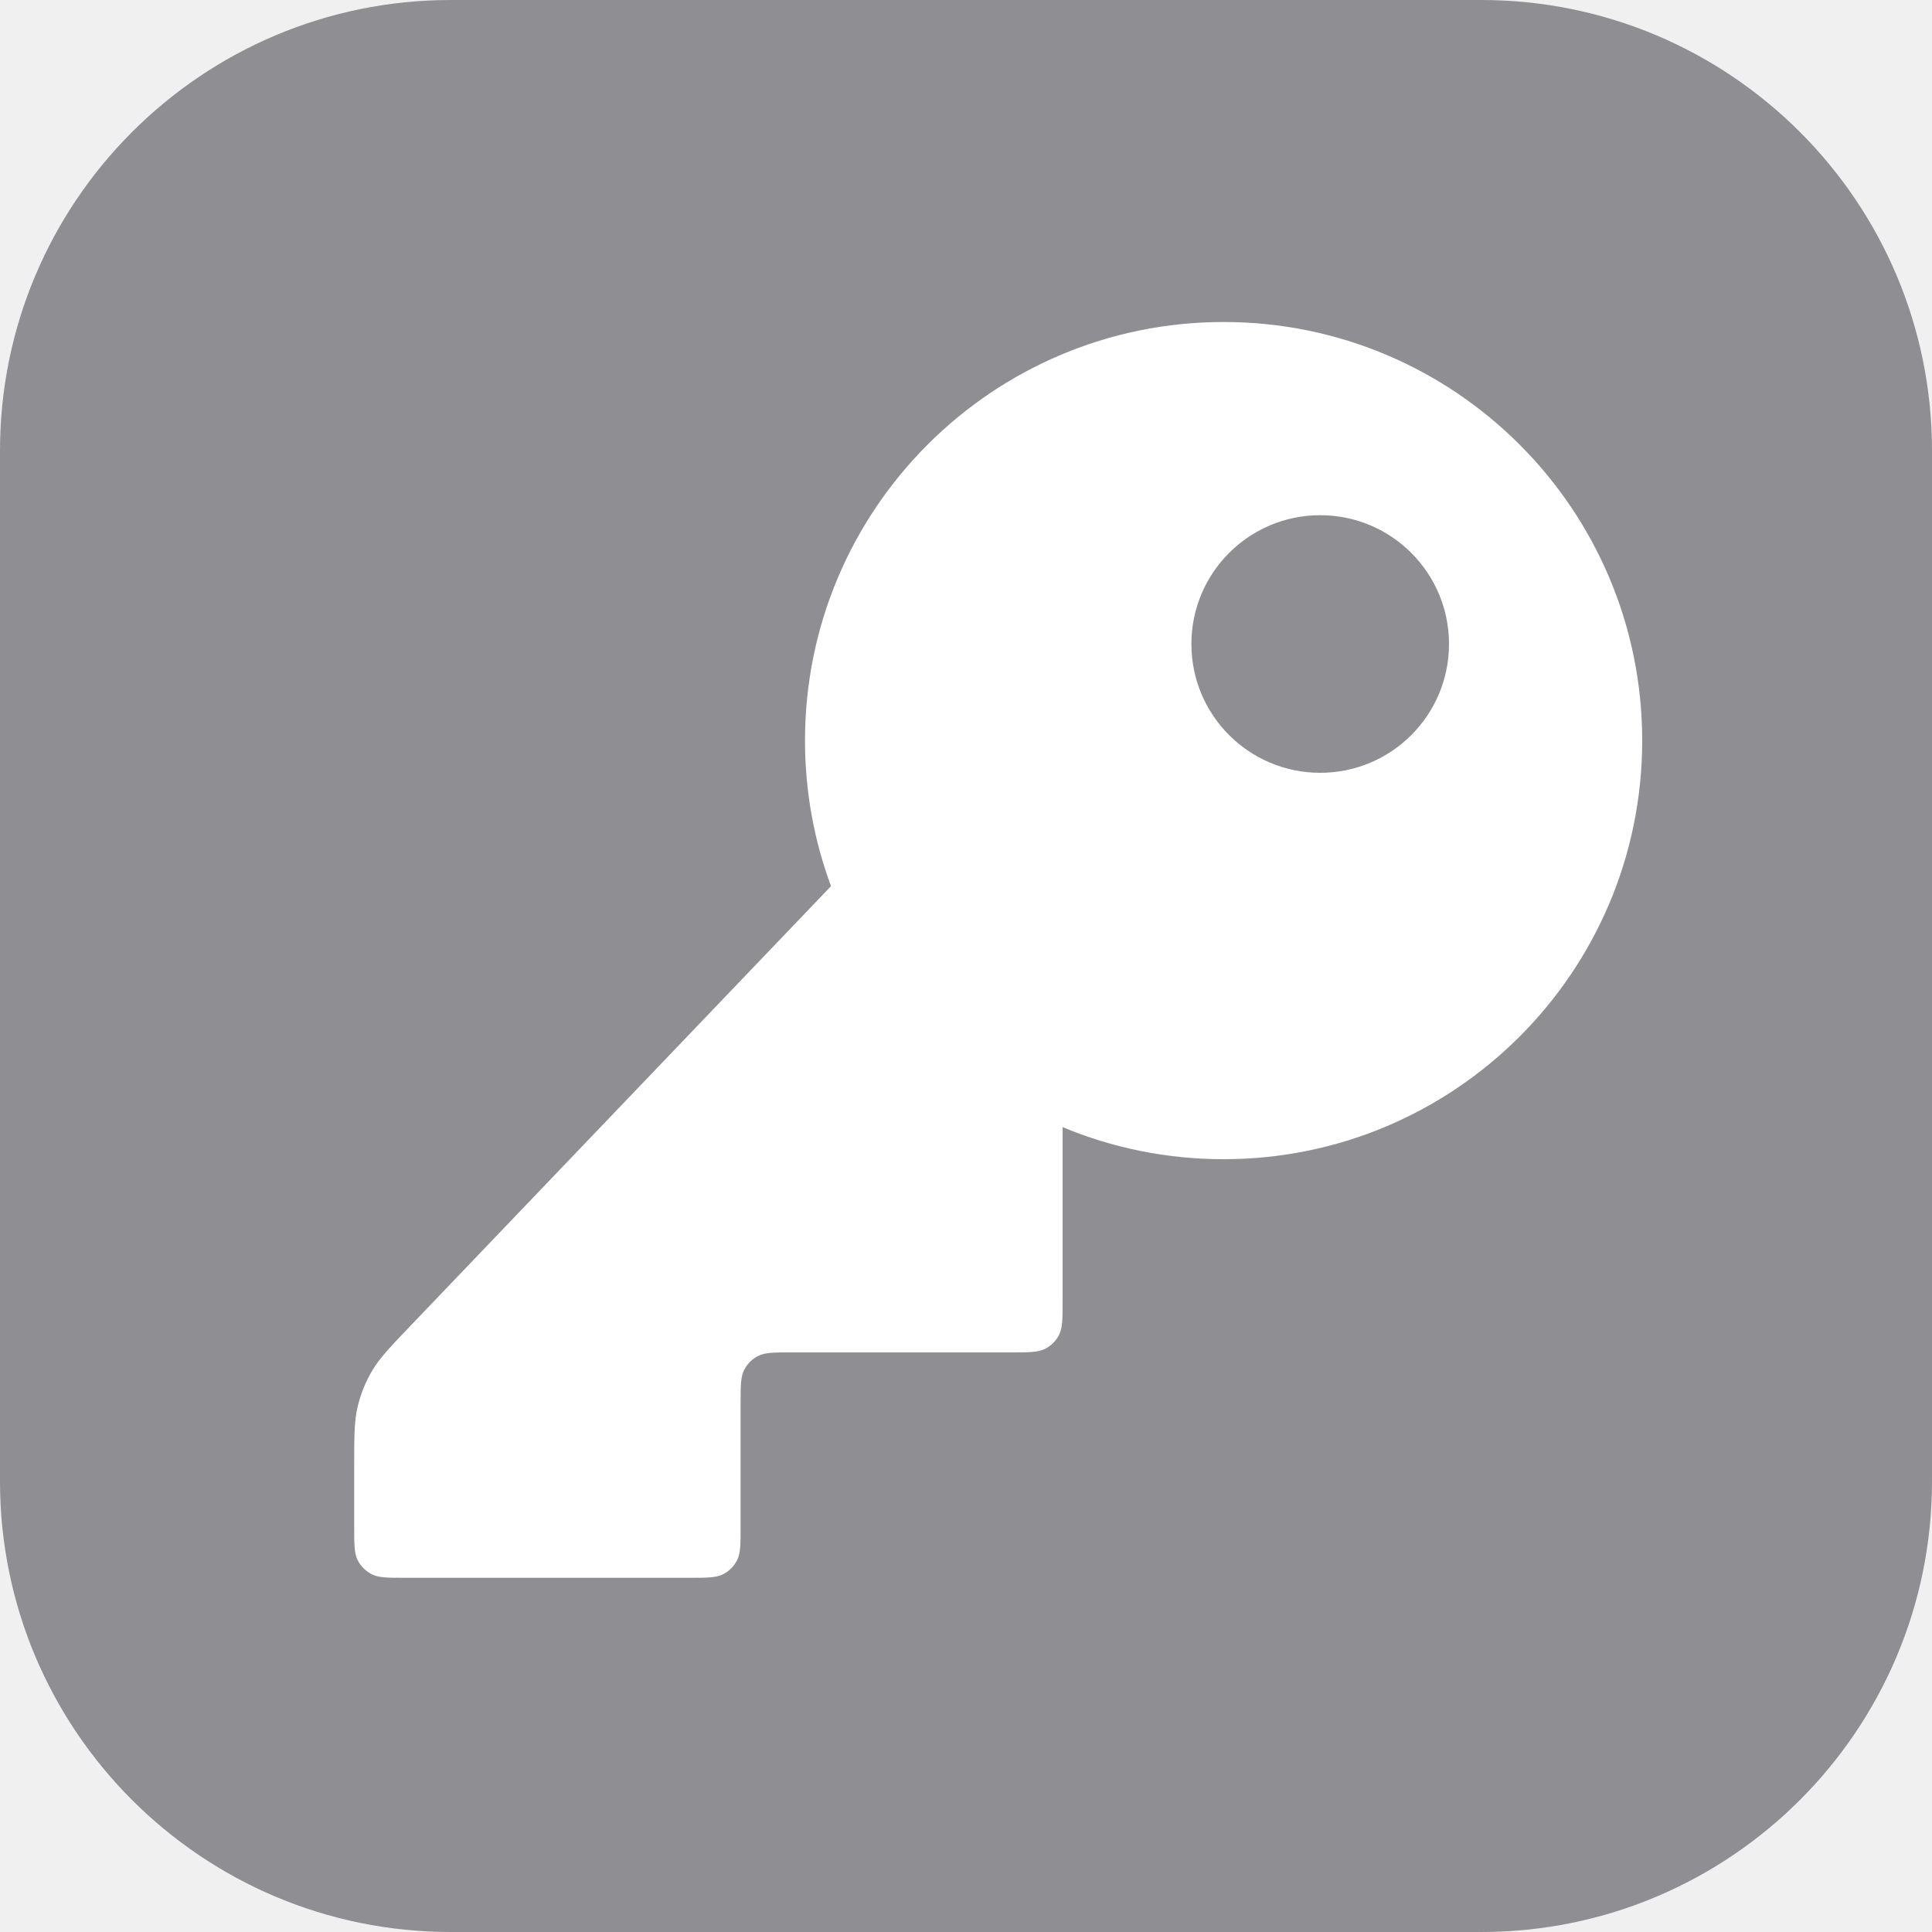
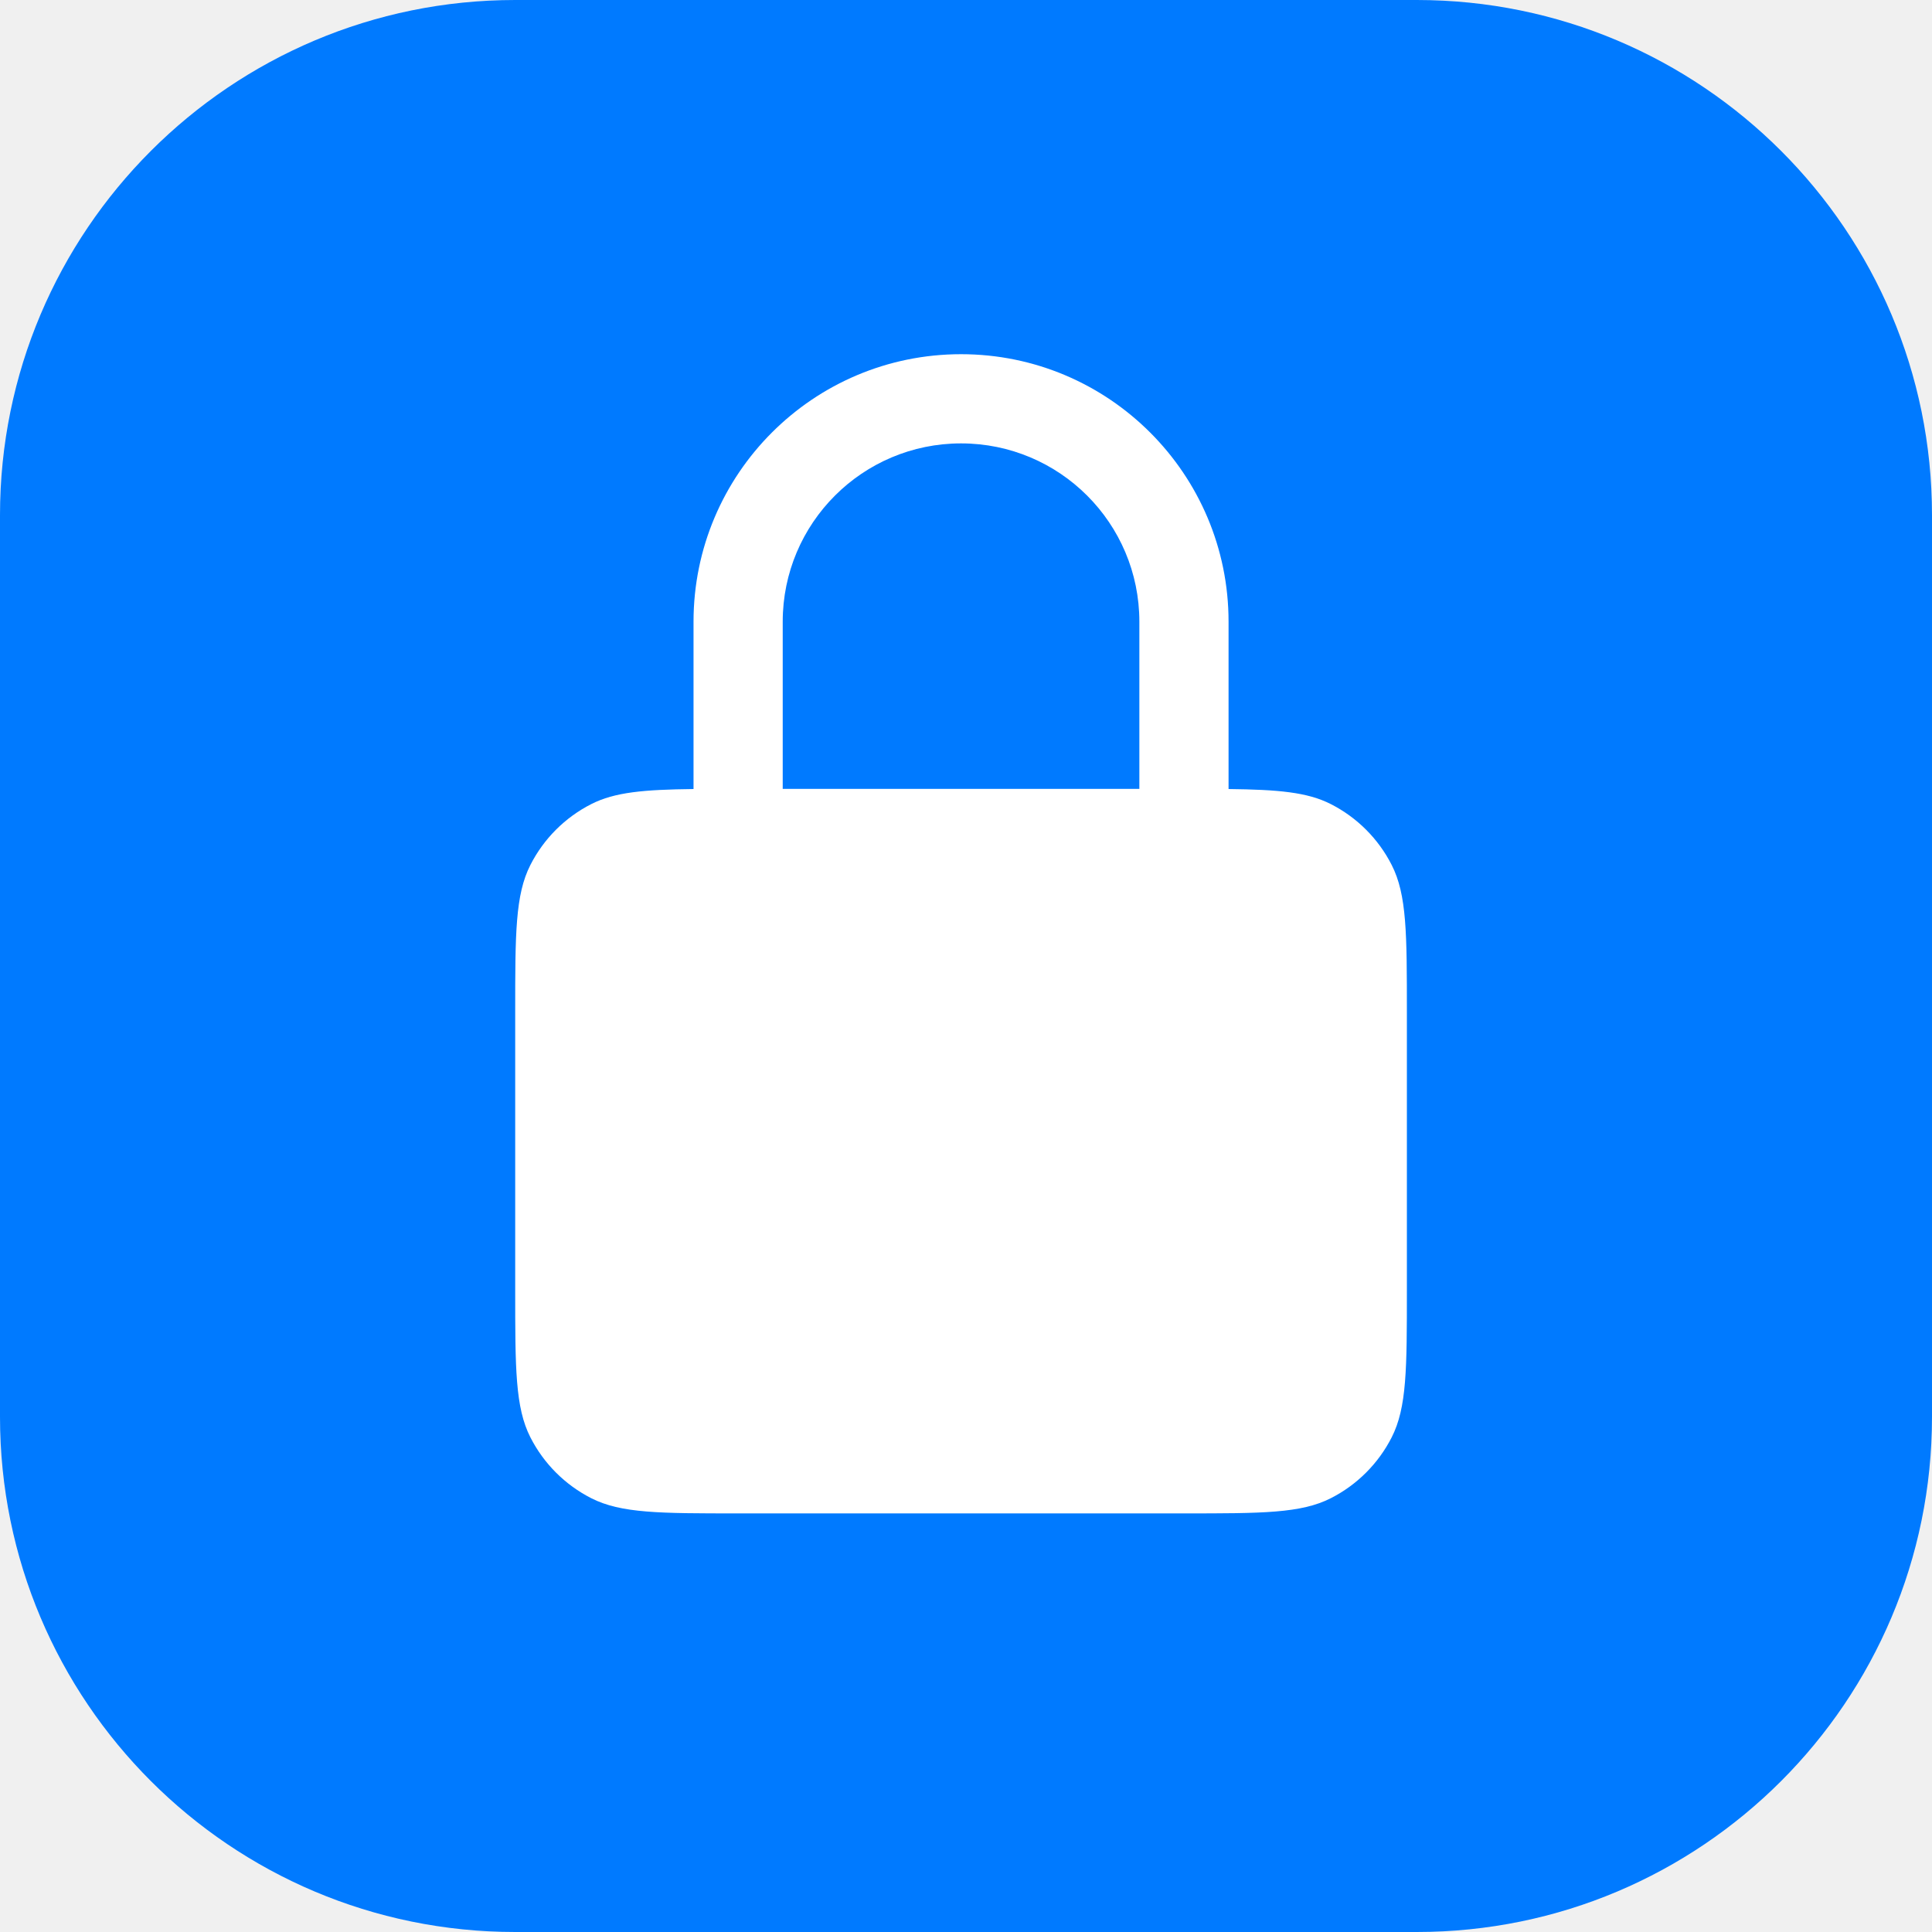
<svg xmlns="http://www.w3.org/2000/svg" width="30" height="30" viewBox="0 0 30 30" fill="none">
-   <rect width="30" height="30" rx="7" fill="#8E8E93" />
-   <path fill-rule="evenodd" clip-rule="evenodd" d="M25.5 11.5C25.5 15.09 22.59 18 19 18C18.114 18 17.27 17.823 16.5 17.502V20.2C16.5 20.48 16.5 20.62 16.445 20.727C16.398 20.821 16.321 20.898 16.227 20.945C16.12 21 15.98 21 15.7 21H12.3C12.02 21 11.88 21 11.773 21.055C11.679 21.102 11.602 21.179 11.555 21.273C11.5 21.38 11.5 21.52 11.5 21.8V23.7C11.5 23.98 11.5 24.12 11.445 24.227C11.398 24.321 11.321 24.398 11.227 24.445C11.12 24.5 10.98 24.5 10.7 24.5H6.3C6.02 24.5 5.88 24.5 5.773 24.445C5.679 24.398 5.602 24.321 5.554 24.227C5.5 24.12 5.5 23.98 5.5 23.7V22.784C5.5 22.31 5.5 22.073 5.552 21.849C5.598 21.65 5.675 21.46 5.779 21.284C5.896 21.086 6.06 20.915 6.388 20.572L6.388 20.572L12.904 13.76C12.643 13.056 12.5 12.295 12.5 11.5C12.5 7.91 15.41 5 19 5C22.59 5 25.5 7.91 25.5 11.5ZM20.5 12C21.605 12 22.5 11.105 22.5 10C22.5 8.895 21.605 8 20.5 8C19.395 8 18.5 8.895 18.5 10C18.5 11.105 19.395 12 20.5 12Z" fill="white" />
+   <rect width="30" height="30" rx="8" fill="#007AFF" />
+   <path fill-rule="evenodd" clip-rule="evenodd" d="M14.923 5.5C12.629 5.5 10.769 7.36 10.769 9.654V12.252C10 12.261 9.546 12.3 9.181 12.486C8.774 12.693 8.443 13.024 8.236 13.431C8 13.894 8 14.5 8 15.711V20.038C8 21.25 8 21.856 8.236 22.319C8.443 22.726 8.774 23.057 9.181 23.264C9.644 23.5 10.25 23.5 11.461 23.5H18.385C19.596 23.5 20.202 23.5 20.665 23.264C21.072 23.057 21.403 22.726 21.61 22.319C21.846 21.856 21.846 21.25 21.846 20.038V15.711C21.846 14.5 21.846 13.894 21.61 13.431C21.403 13.024 21.072 12.693 20.665 12.486C20.3 12.3 19.846 12.261 19.077 12.252V9.654C19.077 7.36 17.217 5.5 14.923 5.5ZM17.692 12.25V9.654C17.692 8.124 16.453 6.885 14.923 6.885C13.394 6.885 12.154 8.124 12.154 9.654V12.25H17.692Z" fill="white" />
</svg>
